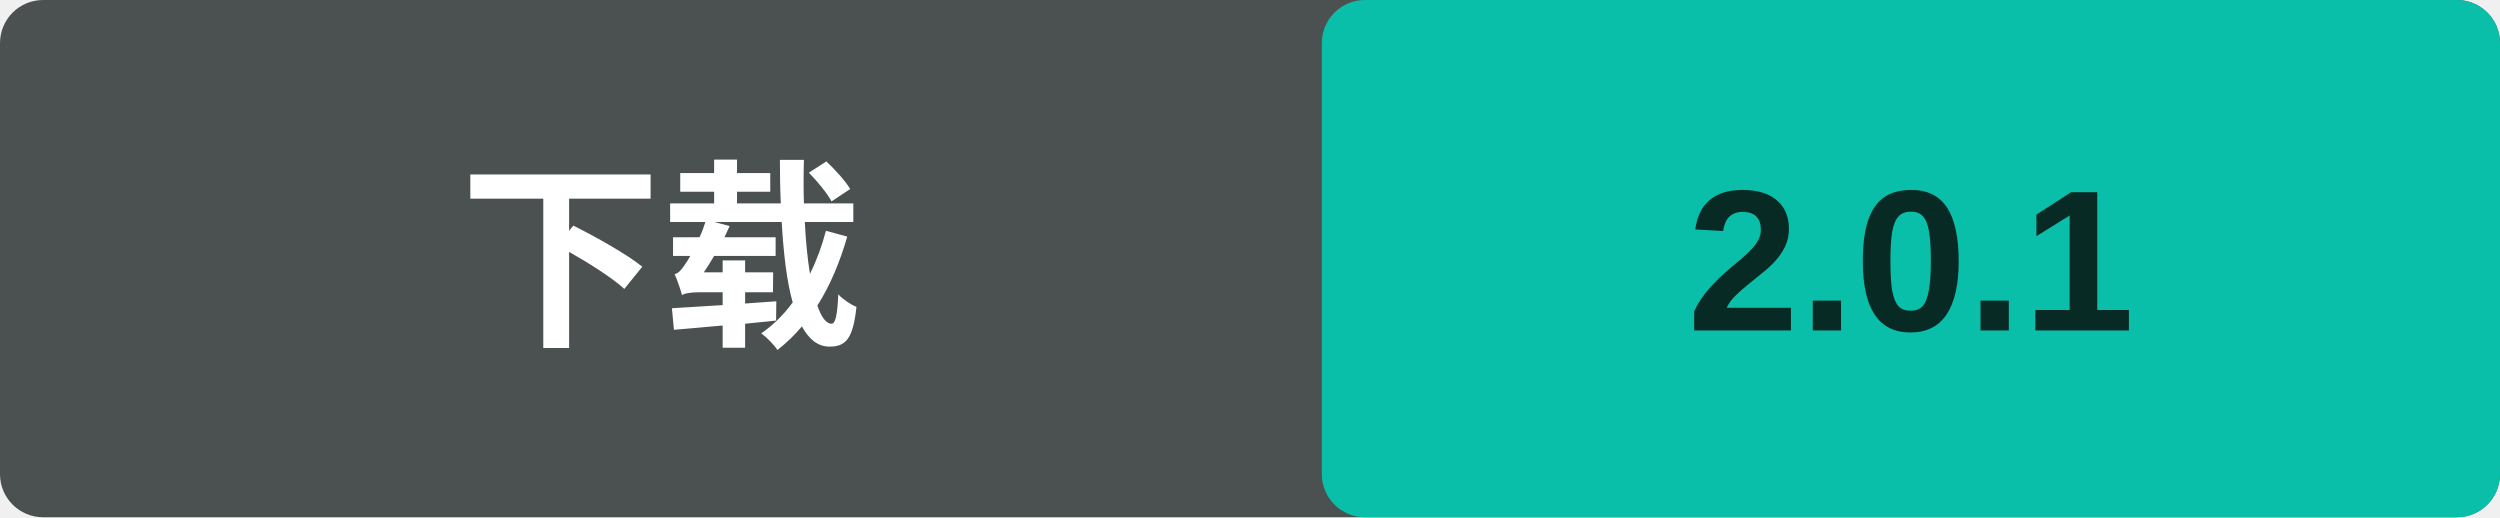
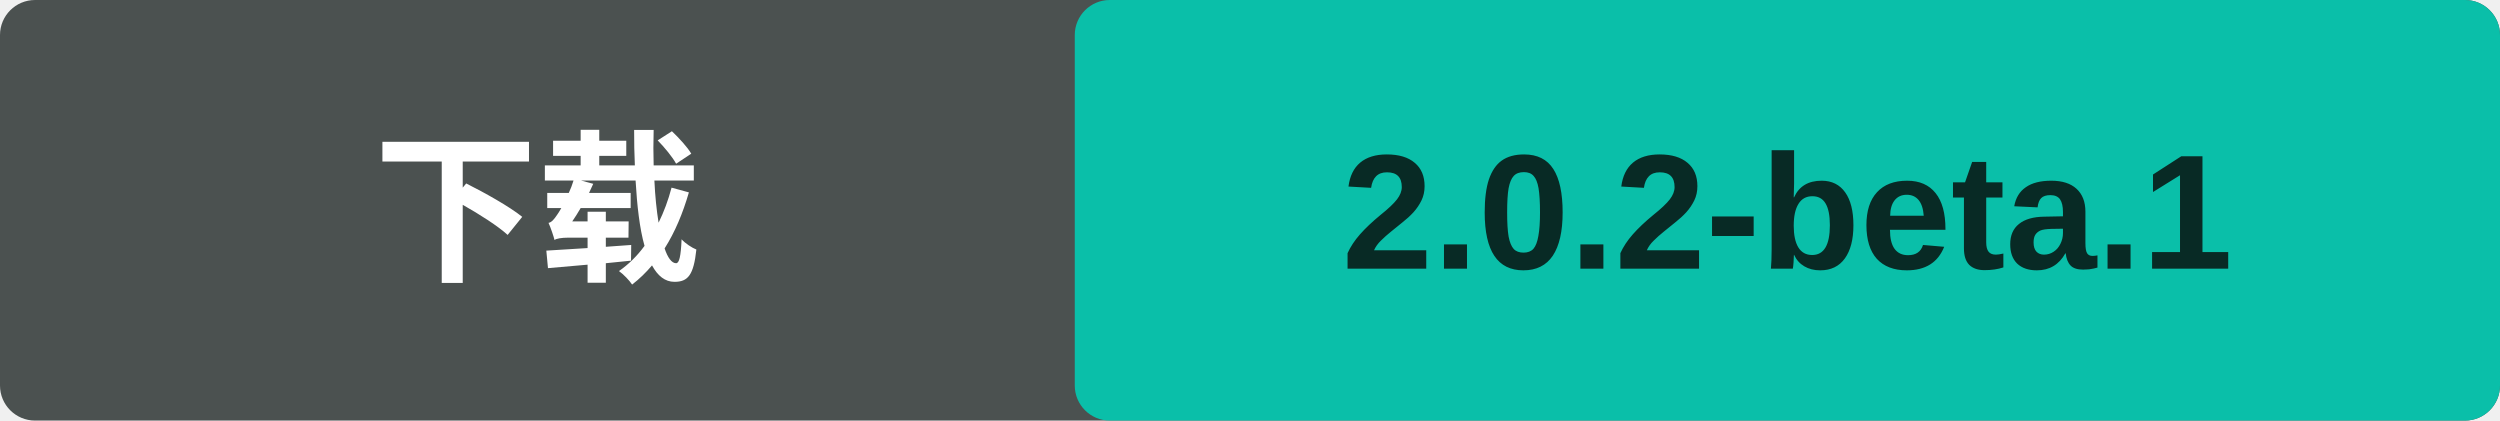
- <svg xmlns="http://www.w3.org/2000/svg" width="174" height="36" role="img" aria-label="下载 2.0.1">
-   <rect width="174" height="36" rx="3" fill="#4b5150" />
-   <rect x="92" width="82" height="36" rx="3" fill="#0abfa9" />
+ <svg xmlns="http://www.w3.org/2000/svg" width="214" height="36" role="img" aria-label="下载 2.0.2-beta.1">
+   <rect width="214" height="36" rx="3" fill="#4b5150" />
+   <rect x="92" width="122" height="36" rx="3" fill="#0abfa9" />
  <g font-family="Segoe UI,Arial,sans-serif" font-size="14" font-weight="600" text-anchor="middle">
    <text x="46" y="23" fill="white">下载</text>
-     <text x="133" y="23" fill="#082a25">2.0.1</text>
+     <text x="153" y="23" fill="#082a25">2.0.2-beta.1</text>
  </g>
</svg>
